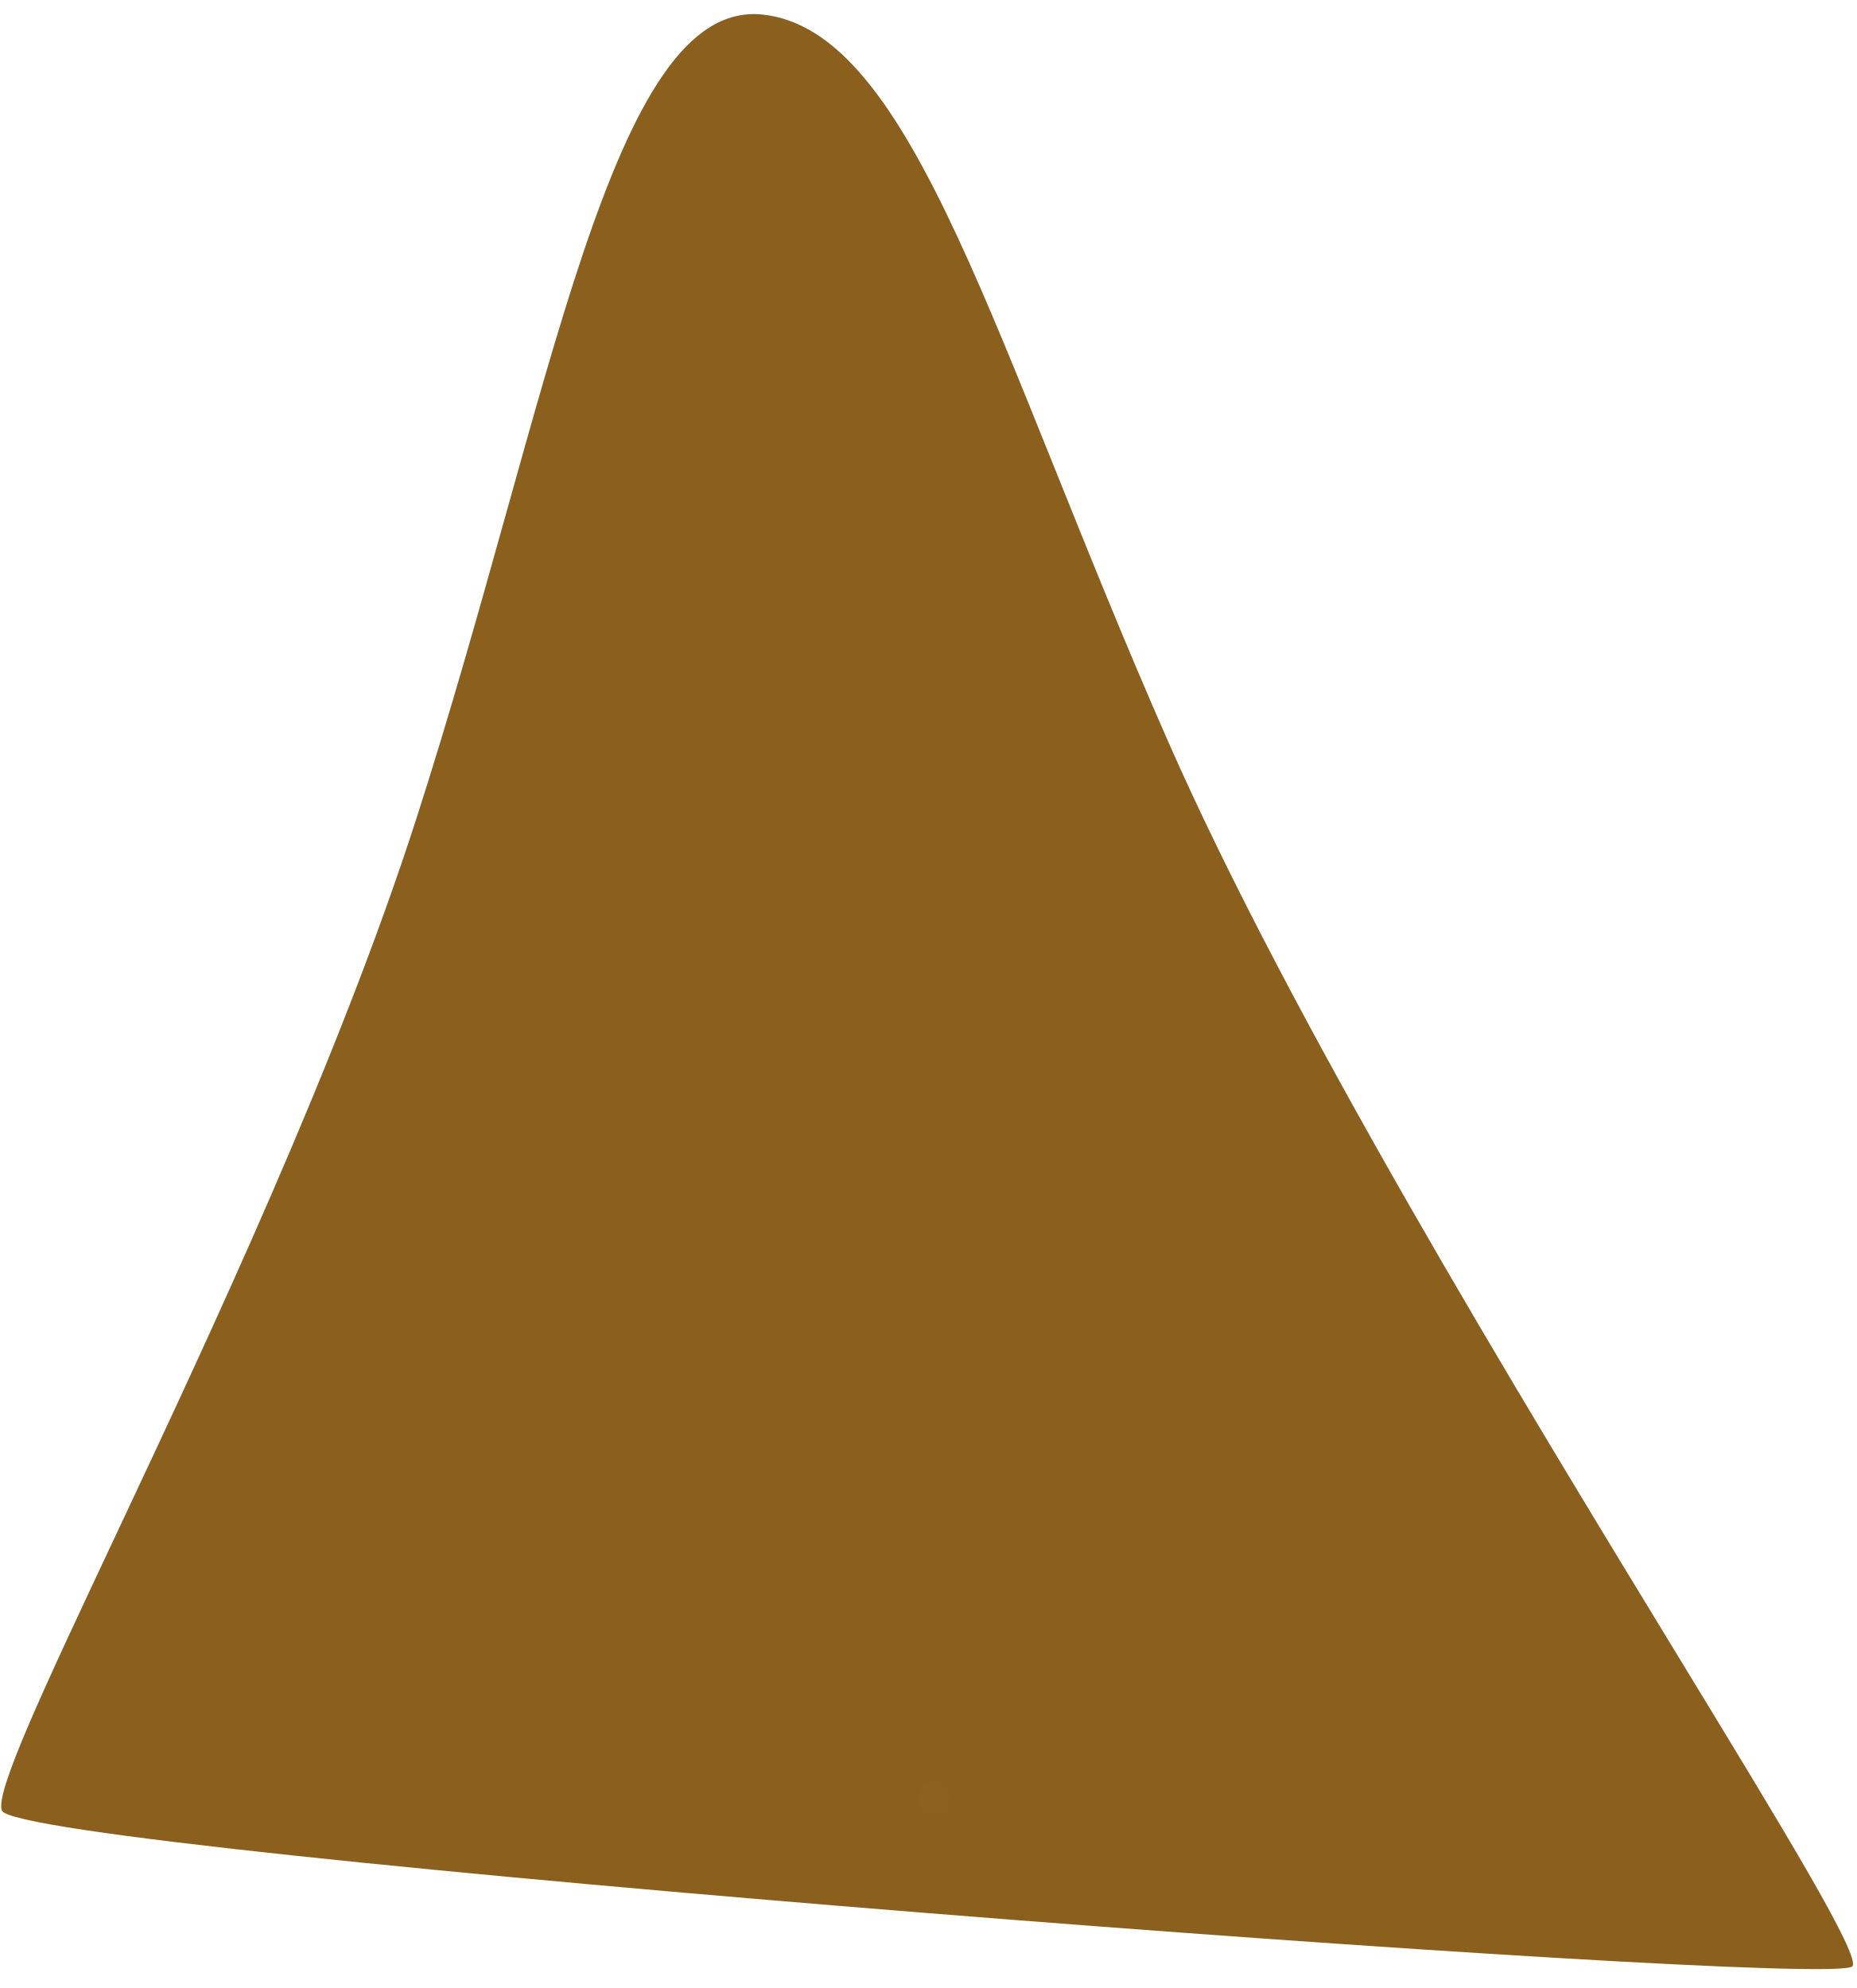
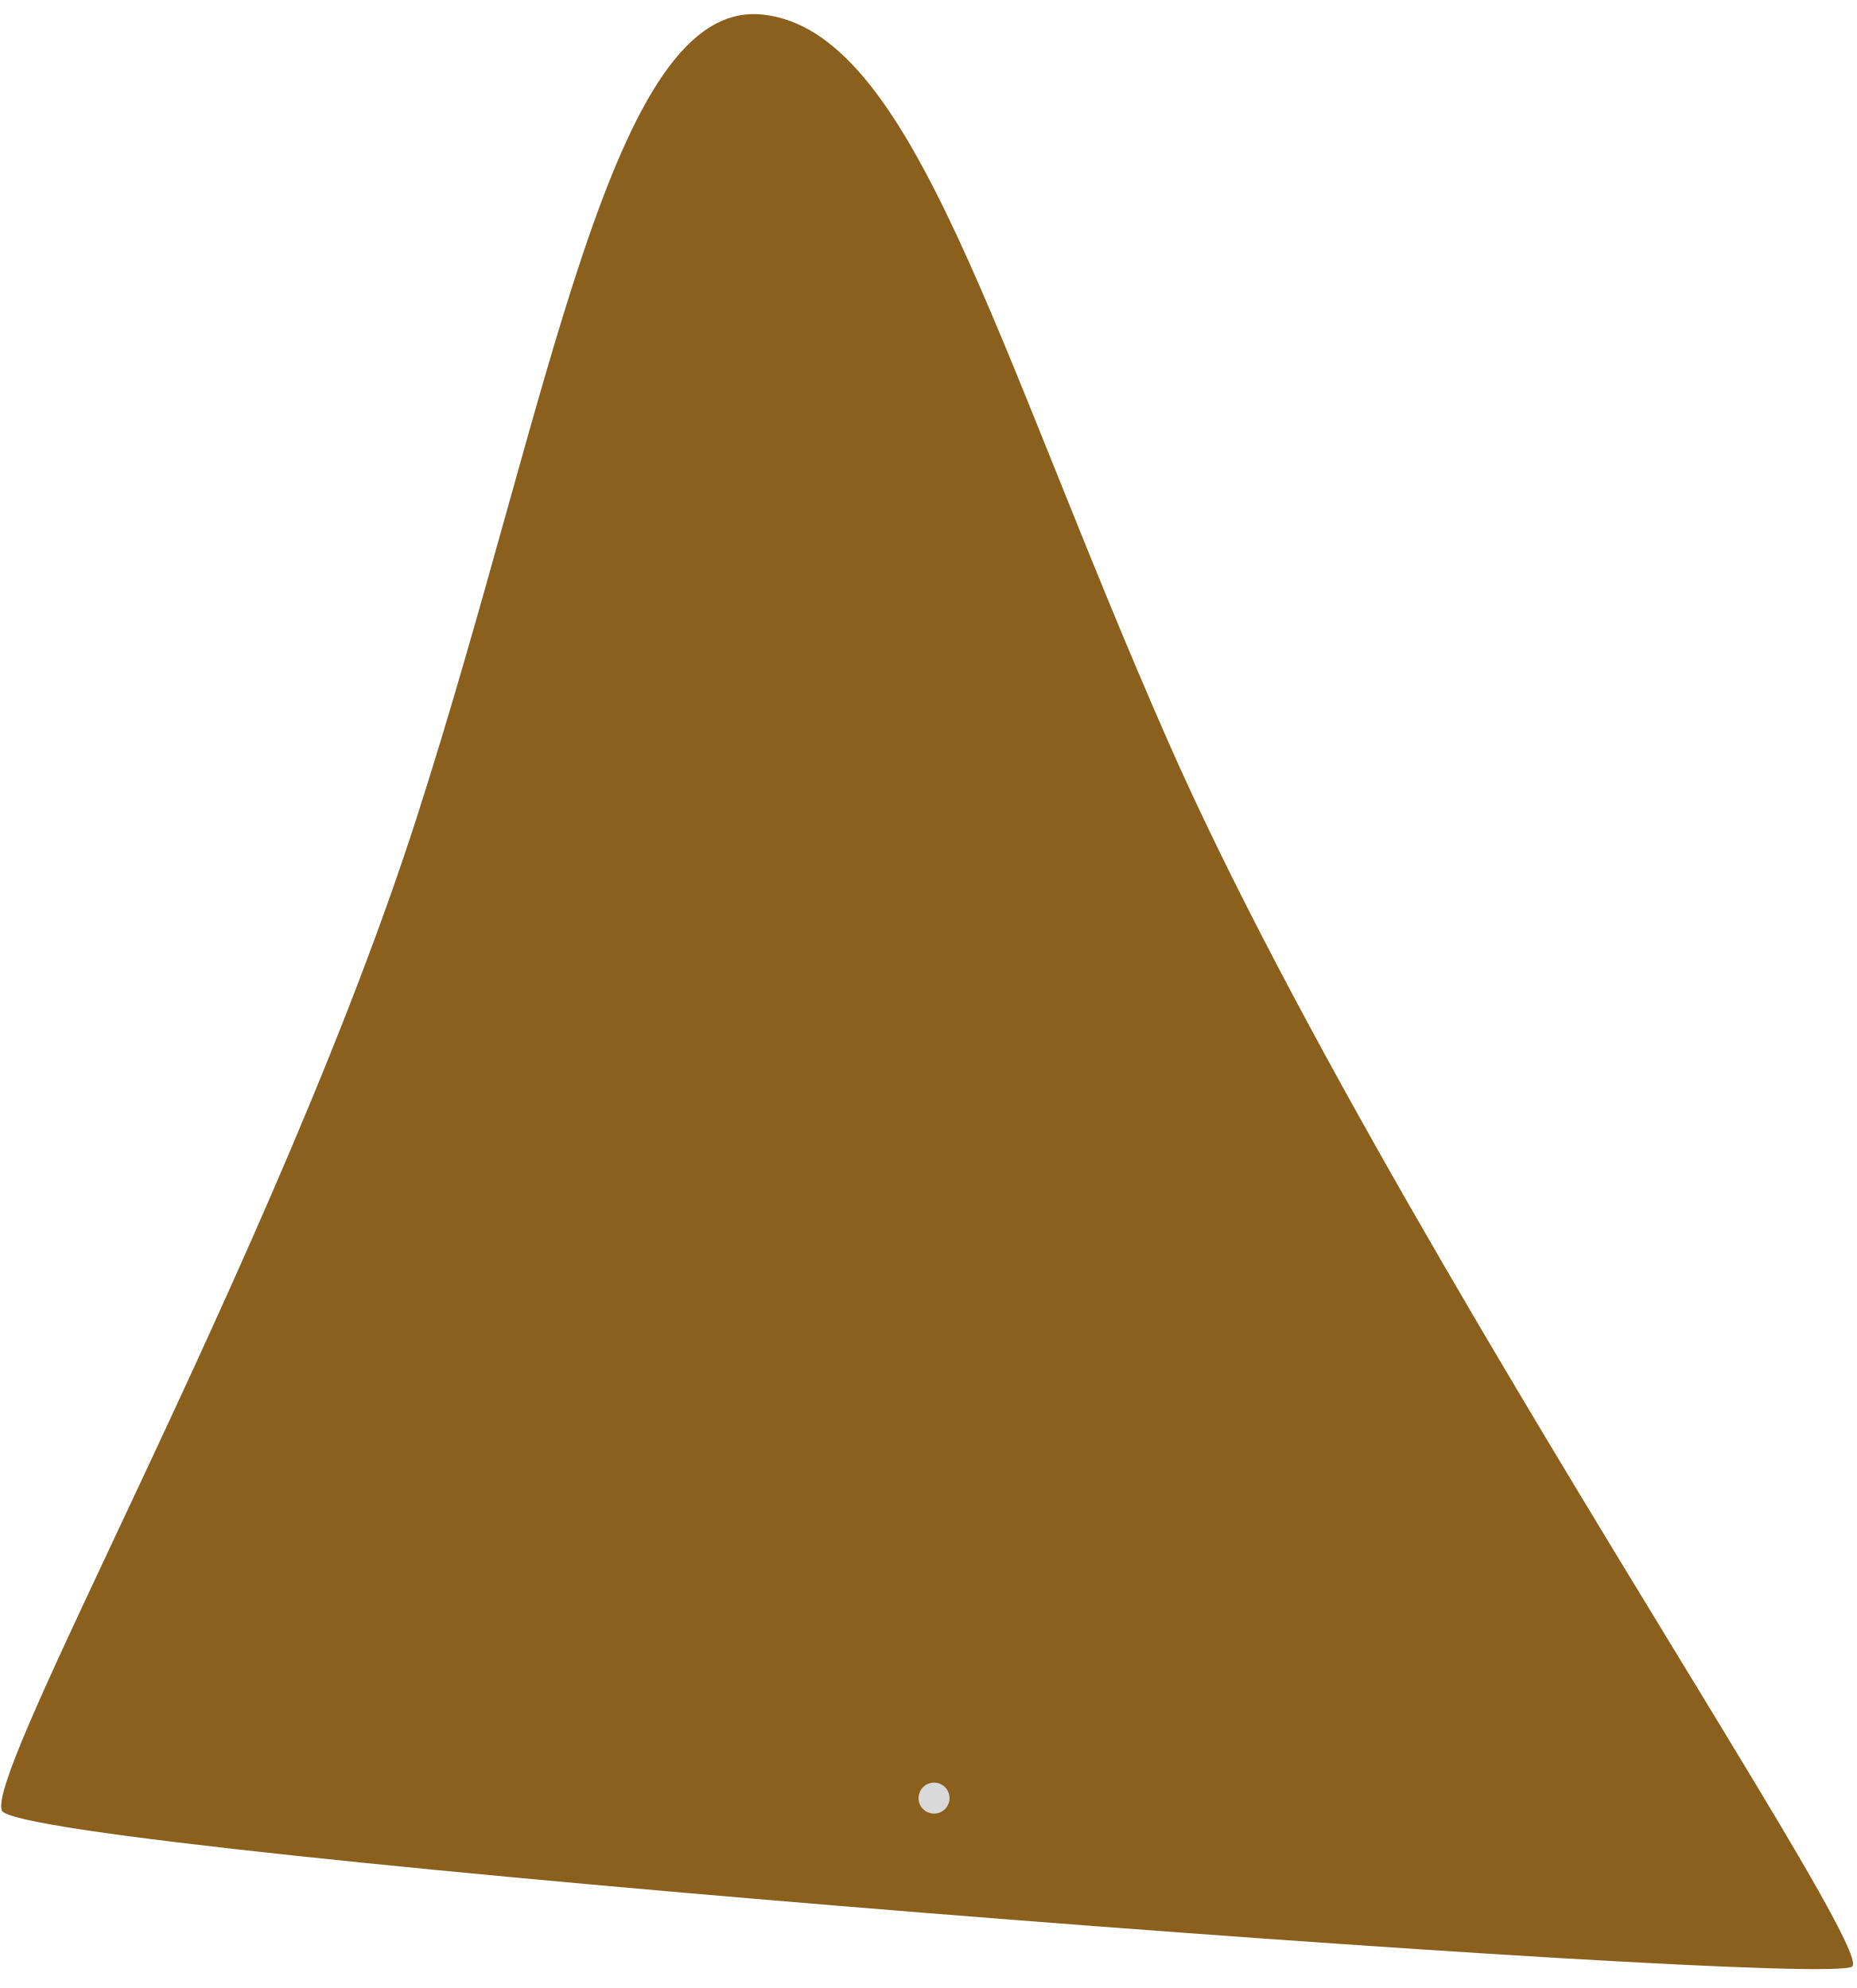
<svg xmlns="http://www.w3.org/2000/svg" width="479" height="513" viewBox="0 0 479 513" fill="none">
  <g id="stump_leg">
    <path id="stump_leg_2" d="M477.938 507.414C472.285 513.568 4.808 477.875 0.484 467.215C-1.373 462.635 11.533 435.176 29.689 396.546C53.788 345.269 87.139 274.309 107.492 211.05C142.145 103.348 157.522 -0.286 196.701 3.752C235.88 7.79 256.655 89.675 301.437 191.421C333.242 263.682 391.869 359.911 432.833 427.149C460.578 472.688 480.22 504.929 477.938 507.414Z" fill-rule="evenodd" clip-rule="evenodd" fill="#8B601D" />
    <g id="origin">
-       <circle id="_origin" cx="241" cy="464" r="4" fill="#D9D9D9" fill-opacity="0.01" />
+       <circle id="_origin" cx="241" cy="464" r="4" fill="#D9D9D9" />
    </g>
  </g>
</svg>
